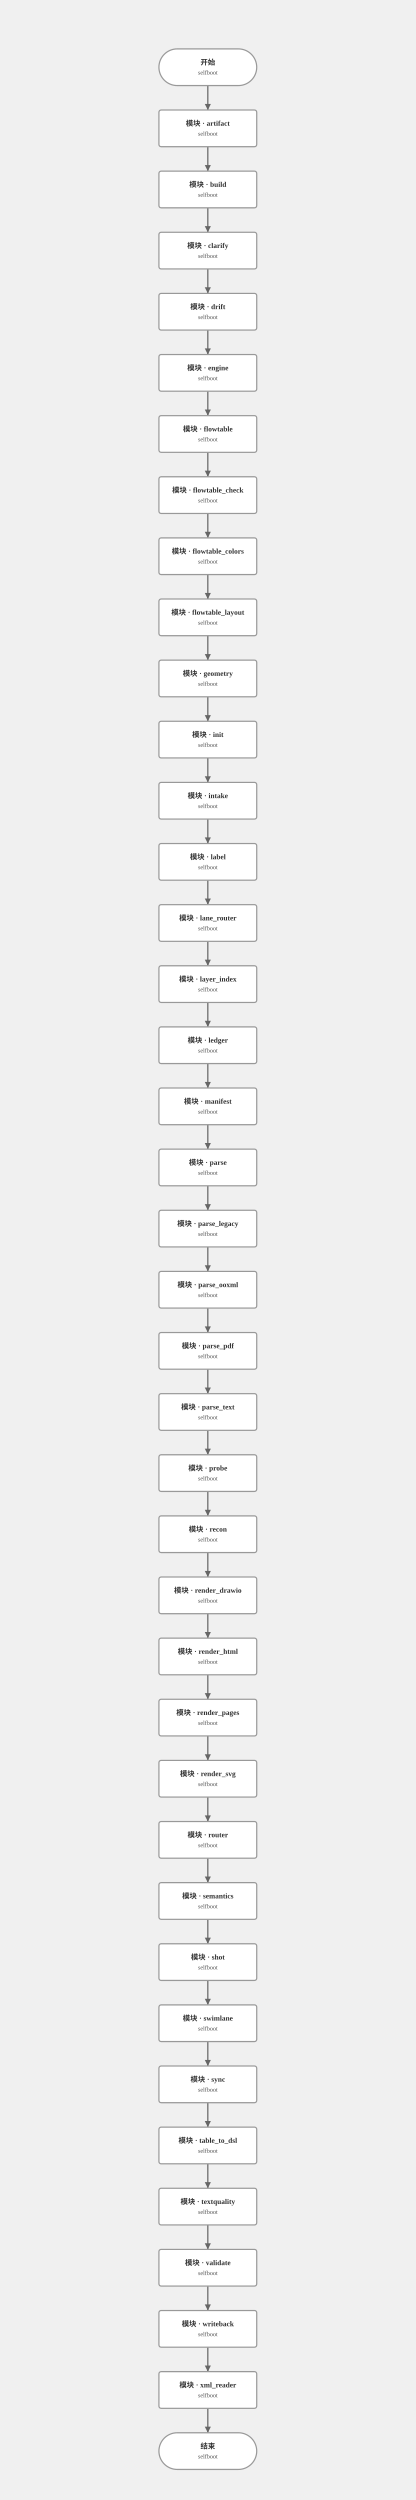
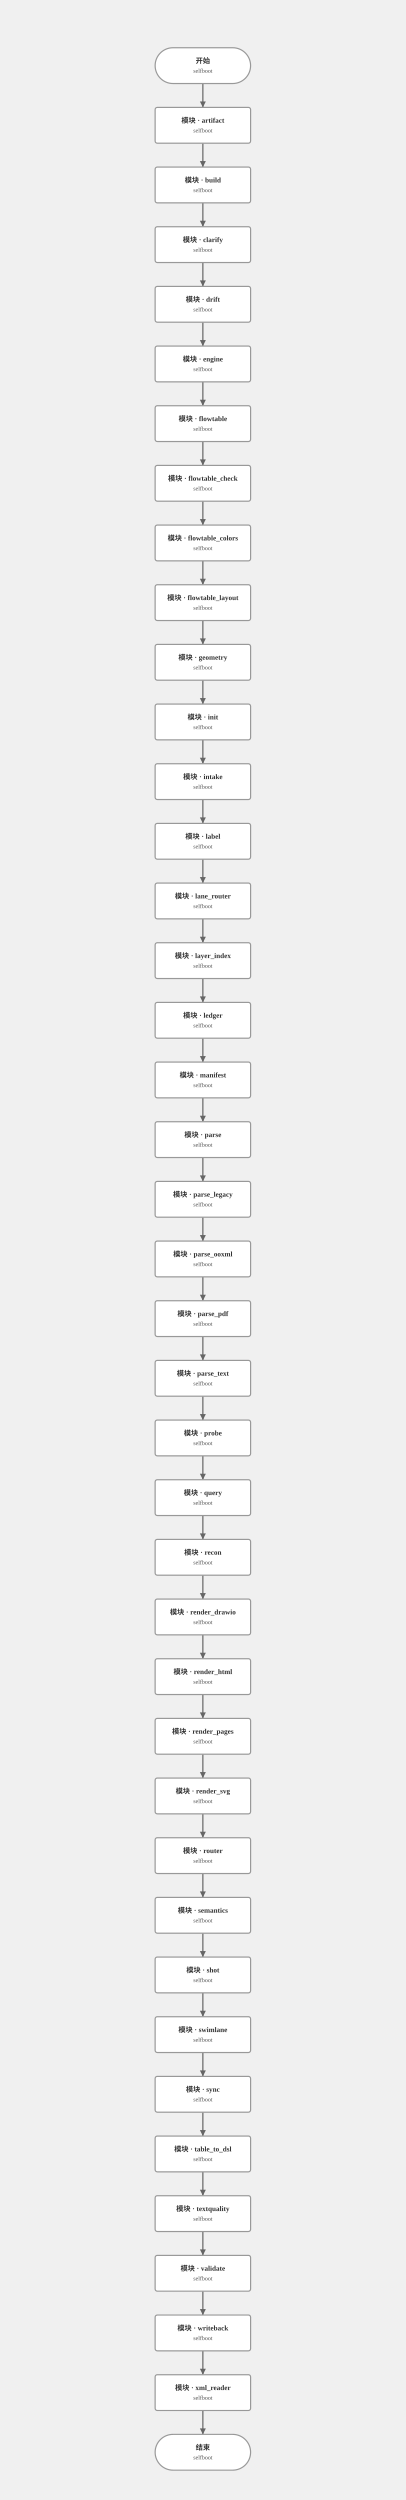
- <svg xmlns="http://www.w3.org/2000/svg" viewBox="0 0 680 4090" width="680" height="4090">
+ <svg xmlns="http://www.w3.org/2000/svg" viewBox="0 0 680 4190" width="680" height="4190">
  <defs>
    <marker id="ar-main" viewBox="0 0 10 10" refX="10" refY="5" markerWidth="10" markerHeight="10" markerUnits="userSpaceOnUse" orient="auto">
      <path d="M0,0L10,5L0,10z" fill="#666666" />
    </marker>
    <marker id="ar-negative" viewBox="0 0 10 10" refX="10" refY="5" markerWidth="10" markerHeight="10" markerUnits="userSpaceOnUse" orient="auto">
      <path d="M0,0L10,5L0,10z" fill="#adb5bd" />
    </marker>
  </defs>
  <path class="edge" data-from="01" data-to="02" d="M 340 140 L 340 180" fill="none" stroke="#666666" stroke-width="2" marker-end="url(#ar-main)" />
  <path class="edge" data-from="02" data-to="03" d="M 340 240 L 340 280" fill="none" stroke="#666666" stroke-width="2" marker-end="url(#ar-main)" />
  <path class="edge" data-from="03" data-to="04" d="M 340 340 L 340 380" fill="none" stroke="#666666" stroke-width="2" marker-end="url(#ar-main)" />
  <path class="edge" data-from="04" data-to="05" d="M 340 440 L 340 480" fill="none" stroke="#666666" stroke-width="2" marker-end="url(#ar-main)" />
  <path class="edge" data-from="05" data-to="06" d="M 340 540 L 340 580" fill="none" stroke="#666666" stroke-width="2" marker-end="url(#ar-main)" />
  <path class="edge" data-from="06" data-to="07" d="M 340 640 L 340 680" fill="none" stroke="#666666" stroke-width="2" marker-end="url(#ar-main)" />
  <path class="edge" data-from="07" data-to="08" d="M 340 740 L 340 780" fill="none" stroke="#666666" stroke-width="2" marker-end="url(#ar-main)" />
  <path class="edge" data-from="08" data-to="09" d="M 340 840 L 340 880" fill="none" stroke="#666666" stroke-width="2" marker-end="url(#ar-main)" />
  <path class="edge" data-from="09" data-to="10" d="M 340 940 L 340 980" fill="none" stroke="#666666" stroke-width="2" marker-end="url(#ar-main)" />
  <path class="edge" data-from="10" data-to="11" d="M 340 1040 L 340 1080" fill="none" stroke="#666666" stroke-width="2" marker-end="url(#ar-main)" />
  <path class="edge" data-from="11" data-to="12" d="M 340 1140 L 340 1180" fill="none" stroke="#666666" stroke-width="2" marker-end="url(#ar-main)" />
  <path class="edge" data-from="12" data-to="13" d="M 340 1240 L 340 1280" fill="none" stroke="#666666" stroke-width="2" marker-end="url(#ar-main)" />
  <path class="edge" data-from="13" data-to="14" d="M 340 1340 L 340 1380" fill="none" stroke="#666666" stroke-width="2" marker-end="url(#ar-main)" />
  <path class="edge" data-from="14" data-to="15" d="M 340 1440 L 340 1480" fill="none" stroke="#666666" stroke-width="2" marker-end="url(#ar-main)" />
  <path class="edge" data-from="15" data-to="16" d="M 340 1540 L 340 1580" fill="none" stroke="#666666" stroke-width="2" marker-end="url(#ar-main)" />
  <path class="edge" data-from="16" data-to="17" d="M 340 1640 L 340 1680" fill="none" stroke="#666666" stroke-width="2" marker-end="url(#ar-main)" />
  <path class="edge" data-from="17" data-to="18" d="M 340 1740 L 340 1780" fill="none" stroke="#666666" stroke-width="2" marker-end="url(#ar-main)" />
  <path class="edge" data-from="18" data-to="19" d="M 340 1840 L 340 1880" fill="none" stroke="#666666" stroke-width="2" marker-end="url(#ar-main)" />
  <path class="edge" data-from="19" data-to="20" d="M 340 1940 L 340 1980" fill="none" stroke="#666666" stroke-width="2" marker-end="url(#ar-main)" />
  <path class="edge" data-from="20" data-to="21" d="M 340 2040 L 340 2080" fill="none" stroke="#666666" stroke-width="2" marker-end="url(#ar-main)" />
  <path class="edge" data-from="21" data-to="22" d="M 340 2140 L 340 2180" fill="none" stroke="#666666" stroke-width="2" marker-end="url(#ar-main)" />
  <path class="edge" data-from="22" data-to="23" d="M 340 2240 L 340 2280" fill="none" stroke="#666666" stroke-width="2" marker-end="url(#ar-main)" />
  <path class="edge" data-from="23" data-to="24" d="M 340 2340 L 340 2380" fill="none" stroke="#666666" stroke-width="2" marker-end="url(#ar-main)" />
  <path class="edge" data-from="24" data-to="25" d="M 340 2440 L 340 2480" fill="none" stroke="#666666" stroke-width="2" marker-end="url(#ar-main)" />
  <path class="edge" data-from="25" data-to="26" d="M 340 2540 L 340 2580" fill="none" stroke="#666666" stroke-width="2" marker-end="url(#ar-main)" />
  <path class="edge" data-from="26" data-to="27" d="M 340 2640 L 340 2680" fill="none" stroke="#666666" stroke-width="2" marker-end="url(#ar-main)" />
  <path class="edge" data-from="27" data-to="28" d="M 340 2740 L 340 2780" fill="none" stroke="#666666" stroke-width="2" marker-end="url(#ar-main)" />
  <path class="edge" data-from="28" data-to="29" d="M 340 2840 L 340 2880" fill="none" stroke="#666666" stroke-width="2" marker-end="url(#ar-main)" />
  <path class="edge" data-from="29" data-to="30" d="M 340 2940 L 340 2980" fill="none" stroke="#666666" stroke-width="2" marker-end="url(#ar-main)" />
  <path class="edge" data-from="30" data-to="31" d="M 340 3040 L 340 3080" fill="none" stroke="#666666" stroke-width="2" marker-end="url(#ar-main)" />
  <path class="edge" data-from="31" data-to="32" d="M 340 3140 L 340 3180" fill="none" stroke="#666666" stroke-width="2" marker-end="url(#ar-main)" />
  <path class="edge" data-from="32" data-to="33" d="M 340 3240 L 340 3280" fill="none" stroke="#666666" stroke-width="2" marker-end="url(#ar-main)" />
  <path class="edge" data-from="33" data-to="34" d="M 340 3340 L 340 3380" fill="none" stroke="#666666" stroke-width="2" marker-end="url(#ar-main)" />
  <path class="edge" data-from="34" data-to="35" d="M 340 3440 L 340 3480" fill="none" stroke="#666666" stroke-width="2" marker-end="url(#ar-main)" />
  <path class="edge" data-from="35" data-to="36" d="M 340 3540 L 340 3580" fill="none" stroke="#666666" stroke-width="2" marker-end="url(#ar-main)" />
  <path class="edge" data-from="36" data-to="37" d="M 340 3640 L 340 3680" fill="none" stroke="#666666" stroke-width="2" marker-end="url(#ar-main)" />
  <path class="edge" data-from="37" data-to="38" d="M 340 3740 L 340 3780" fill="none" stroke="#666666" stroke-width="2" marker-end="url(#ar-main)" />
  <path class="edge" data-from="38" data-to="39" d="M 340 3840 L 340 3880" fill="none" stroke="#666666" stroke-width="2" marker-end="url(#ar-main)" />
  <path class="edge" data-from="39" data-to="40" d="M 340 3940 L 340 3980" fill="none" stroke="#666666" stroke-width="2" marker-end="url(#ar-main)" />
+   <path class="edge" data-from="40" data-to="41" d="M 340 4040 L 340 4080" fill="none" stroke="#666666" stroke-width="2" marker-end="url(#ar-main)" />
  <g class="ndg" data-id="01" transform="translate(340,110)">
    <rect class="shape" x="-80" y="-30" width="160" height="60" rx="30" fill="#ffffff" stroke="#999999" stroke-width="2" />
    <text class="t1" x="0" y="-4" text-anchor="middle" fill="#333333" font-size="12" font-weight="bold">开始</text>
    <text class="tm" x="0" y="12" text-anchor="middle" fill="#555555" font-size="10">selfboot</text>
  </g>
  <g class="ndg" data-id="02" transform="translate(340,210)">
    <rect class="sub-ring" x="-78" y="-28" width="156" height="56" rx="3.36" fill="none" stroke="#999999" stroke-width="1" opacity="0.55" />
    <rect class="shape" x="-80" y="-30" width="160" height="60" rx="3.6" fill="#ffffff" stroke="#999999" stroke-width="2" />
    <text class="t1" x="0" y="-4" text-anchor="middle" fill="#333333" font-size="12" font-weight="bold">模块 · artifact</text>
    <text class="tm" x="0" y="12" text-anchor="middle" fill="#555555" font-size="10">selfboot</text>
  </g>
  <g class="ndg" data-id="03" transform="translate(340,310)">
    <rect class="sub-ring" x="-78" y="-28" width="156" height="56" rx="3.36" fill="none" stroke="#999999" stroke-width="1" opacity="0.55" />
    <rect class="shape" x="-80" y="-30" width="160" height="60" rx="3.6" fill="#ffffff" stroke="#999999" stroke-width="2" />
    <text class="t1" x="0" y="-4" text-anchor="middle" fill="#333333" font-size="12" font-weight="bold">模块 · build</text>
    <text class="tm" x="0" y="12" text-anchor="middle" fill="#555555" font-size="10">selfboot</text>
  </g>
  <g class="ndg" data-id="04" transform="translate(340,410)">
    <rect class="sub-ring" x="-78" y="-28" width="156" height="56" rx="3.36" fill="none" stroke="#999999" stroke-width="1" opacity="0.55" />
    <rect class="shape" x="-80" y="-30" width="160" height="60" rx="3.6" fill="#ffffff" stroke="#999999" stroke-width="2" />
    <text class="t1" x="0" y="-4" text-anchor="middle" fill="#333333" font-size="12" font-weight="bold">模块 · clarify</text>
    <text class="tm" x="0" y="12" text-anchor="middle" fill="#555555" font-size="10">selfboot</text>
  </g>
  <g class="ndg" data-id="05" transform="translate(340,510)">
    <rect class="sub-ring" x="-78" y="-28" width="156" height="56" rx="3.36" fill="none" stroke="#999999" stroke-width="1" opacity="0.55" />
    <rect class="shape" x="-80" y="-30" width="160" height="60" rx="3.6" fill="#ffffff" stroke="#999999" stroke-width="2" />
    <text class="t1" x="0" y="-4" text-anchor="middle" fill="#333333" font-size="12" font-weight="bold">模块 · drift</text>
    <text class="tm" x="0" y="12" text-anchor="middle" fill="#555555" font-size="10">selfboot</text>
  </g>
  <g class="ndg" data-id="06" transform="translate(340,610)">
    <rect class="sub-ring" x="-78" y="-28" width="156" height="56" rx="3.36" fill="none" stroke="#999999" stroke-width="1" opacity="0.55" />
    <rect class="shape" x="-80" y="-30" width="160" height="60" rx="3.6" fill="#ffffff" stroke="#999999" stroke-width="2" />
    <text class="t1" x="0" y="-4" text-anchor="middle" fill="#333333" font-size="12" font-weight="bold">模块 · engine</text>
    <text class="tm" x="0" y="12" text-anchor="middle" fill="#555555" font-size="10">selfboot</text>
  </g>
  <g class="ndg" data-id="07" transform="translate(340,710)">
    <rect class="sub-ring" x="-78" y="-28" width="156" height="56" rx="3.36" fill="none" stroke="#999999" stroke-width="1" opacity="0.55" />
    <rect class="shape" x="-80" y="-30" width="160" height="60" rx="3.6" fill="#ffffff" stroke="#999999" stroke-width="2" />
    <text class="t1" x="0" y="-4" text-anchor="middle" fill="#333333" font-size="12" font-weight="bold">模块 · flowtable</text>
    <text class="tm" x="0" y="12" text-anchor="middle" fill="#555555" font-size="10">selfboot</text>
  </g>
  <g class="ndg" data-id="08" transform="translate(340,810)">
    <rect class="sub-ring" x="-78" y="-28" width="156" height="56" rx="3.36" fill="none" stroke="#999999" stroke-width="1" opacity="0.55" />
    <rect class="shape" x="-80" y="-30" width="160" height="60" rx="3.6" fill="#ffffff" stroke="#999999" stroke-width="2" />
    <text class="t1" x="0" y="-4" text-anchor="middle" fill="#333333" font-size="12" font-weight="bold">模块 · flowtable_check</text>
    <text class="tm" x="0" y="12" text-anchor="middle" fill="#555555" font-size="10">selfboot</text>
  </g>
  <g class="ndg" data-id="09" transform="translate(340,910)">
    <rect class="sub-ring" x="-78" y="-28" width="156" height="56" rx="3.36" fill="none" stroke="#999999" stroke-width="1" opacity="0.55" />
    <rect class="shape" x="-80" y="-30" width="160" height="60" rx="3.6" fill="#ffffff" stroke="#999999" stroke-width="2" />
    <text class="t1" x="0" y="-4" text-anchor="middle" fill="#333333" font-size="12" font-weight="bold">模块 · flowtable_colors</text>
    <text class="tm" x="0" y="12" text-anchor="middle" fill="#555555" font-size="10">selfboot</text>
  </g>
  <g class="ndg" data-id="10" transform="translate(340,1010)">
    <rect class="sub-ring" x="-78" y="-28" width="156" height="56" rx="3.36" fill="none" stroke="#999999" stroke-width="1" opacity="0.55" />
    <rect class="shape" x="-80" y="-30" width="160" height="60" rx="3.6" fill="#ffffff" stroke="#999999" stroke-width="2" />
    <text class="t1" x="0" y="-4" text-anchor="middle" fill="#333333" font-size="12" font-weight="bold">模块 · flowtable_layout</text>
    <text class="tm" x="0" y="12" text-anchor="middle" fill="#555555" font-size="10">selfboot</text>
  </g>
  <g class="ndg" data-id="11" transform="translate(340,1110)">
    <rect class="sub-ring" x="-78" y="-28" width="156" height="56" rx="3.36" fill="none" stroke="#999999" stroke-width="1" opacity="0.55" />
    <rect class="shape" x="-80" y="-30" width="160" height="60" rx="3.6" fill="#ffffff" stroke="#999999" stroke-width="2" />
    <text class="t1" x="0" y="-4" text-anchor="middle" fill="#333333" font-size="12" font-weight="bold">模块 · geometry</text>
    <text class="tm" x="0" y="12" text-anchor="middle" fill="#555555" font-size="10">selfboot</text>
  </g>
  <g class="ndg" data-id="12" transform="translate(340,1210)">
    <rect class="sub-ring" x="-78" y="-28" width="156" height="56" rx="3.36" fill="none" stroke="#999999" stroke-width="1" opacity="0.55" />
    <rect class="shape" x="-80" y="-30" width="160" height="60" rx="3.6" fill="#ffffff" stroke="#999999" stroke-width="2" />
    <text class="t1" x="0" y="-4" text-anchor="middle" fill="#333333" font-size="12" font-weight="bold">模块 · init</text>
    <text class="tm" x="0" y="12" text-anchor="middle" fill="#555555" font-size="10">selfboot</text>
  </g>
  <g class="ndg" data-id="13" transform="translate(340,1310)">
    <rect class="sub-ring" x="-78" y="-28" width="156" height="56" rx="3.36" fill="none" stroke="#999999" stroke-width="1" opacity="0.55" />
    <rect class="shape" x="-80" y="-30" width="160" height="60" rx="3.6" fill="#ffffff" stroke="#999999" stroke-width="2" />
    <text class="t1" x="0" y="-4" text-anchor="middle" fill="#333333" font-size="12" font-weight="bold">模块 · intake</text>
    <text class="tm" x="0" y="12" text-anchor="middle" fill="#555555" font-size="10">selfboot</text>
  </g>
  <g class="ndg" data-id="14" transform="translate(340,1410)">
    <rect class="sub-ring" x="-78" y="-28" width="156" height="56" rx="3.36" fill="none" stroke="#999999" stroke-width="1" opacity="0.55" />
    <rect class="shape" x="-80" y="-30" width="160" height="60" rx="3.6" fill="#ffffff" stroke="#999999" stroke-width="2" />
    <text class="t1" x="0" y="-4" text-anchor="middle" fill="#333333" font-size="12" font-weight="bold">模块 · label</text>
    <text class="tm" x="0" y="12" text-anchor="middle" fill="#555555" font-size="10">selfboot</text>
  </g>
  <g class="ndg" data-id="15" transform="translate(340,1510)">
    <rect class="sub-ring" x="-78" y="-28" width="156" height="56" rx="3.36" fill="none" stroke="#999999" stroke-width="1" opacity="0.55" />
    <rect class="shape" x="-80" y="-30" width="160" height="60" rx="3.6" fill="#ffffff" stroke="#999999" stroke-width="2" />
    <text class="t1" x="0" y="-4" text-anchor="middle" fill="#333333" font-size="12" font-weight="bold">模块 · lane_router</text>
    <text class="tm" x="0" y="12" text-anchor="middle" fill="#555555" font-size="10">selfboot</text>
  </g>
  <g class="ndg" data-id="16" transform="translate(340,1610)">
    <rect class="sub-ring" x="-78" y="-28" width="156" height="56" rx="3.36" fill="none" stroke="#999999" stroke-width="1" opacity="0.55" />
    <rect class="shape" x="-80" y="-30" width="160" height="60" rx="3.6" fill="#ffffff" stroke="#999999" stroke-width="2" />
    <text class="t1" x="0" y="-4" text-anchor="middle" fill="#333333" font-size="12" font-weight="bold">模块 · layer_index</text>
    <text class="tm" x="0" y="12" text-anchor="middle" fill="#555555" font-size="10">selfboot</text>
  </g>
  <g class="ndg" data-id="17" transform="translate(340,1710)">
    <rect class="sub-ring" x="-78" y="-28" width="156" height="56" rx="3.36" fill="none" stroke="#999999" stroke-width="1" opacity="0.55" />
    <rect class="shape" x="-80" y="-30" width="160" height="60" rx="3.6" fill="#ffffff" stroke="#999999" stroke-width="2" />
    <text class="t1" x="0" y="-4" text-anchor="middle" fill="#333333" font-size="12" font-weight="bold">模块 · ledger</text>
    <text class="tm" x="0" y="12" text-anchor="middle" fill="#555555" font-size="10">selfboot</text>
  </g>
  <g class="ndg" data-id="18" transform="translate(340,1810)">
    <rect class="sub-ring" x="-78" y="-28" width="156" height="56" rx="3.36" fill="none" stroke="#999999" stroke-width="1" opacity="0.55" />
    <rect class="shape" x="-80" y="-30" width="160" height="60" rx="3.6" fill="#ffffff" stroke="#999999" stroke-width="2" />
    <text class="t1" x="0" y="-4" text-anchor="middle" fill="#333333" font-size="12" font-weight="bold">模块 · manifest</text>
    <text class="tm" x="0" y="12" text-anchor="middle" fill="#555555" font-size="10">selfboot</text>
  </g>
  <g class="ndg" data-id="19" transform="translate(340,1910)">
    <rect class="sub-ring" x="-78" y="-28" width="156" height="56" rx="3.36" fill="none" stroke="#999999" stroke-width="1" opacity="0.55" />
    <rect class="shape" x="-80" y="-30" width="160" height="60" rx="3.6" fill="#ffffff" stroke="#999999" stroke-width="2" />
    <text class="t1" x="0" y="-4" text-anchor="middle" fill="#333333" font-size="12" font-weight="bold">模块 · parse</text>
    <text class="tm" x="0" y="12" text-anchor="middle" fill="#555555" font-size="10">selfboot</text>
  </g>
  <g class="ndg" data-id="20" transform="translate(340,2010)">
    <rect class="sub-ring" x="-78" y="-28" width="156" height="56" rx="3.36" fill="none" stroke="#999999" stroke-width="1" opacity="0.55" />
    <rect class="shape" x="-80" y="-30" width="160" height="60" rx="3.6" fill="#ffffff" stroke="#999999" stroke-width="2" />
    <text class="t1" x="0" y="-4" text-anchor="middle" fill="#333333" font-size="12" font-weight="bold">模块 · parse_legacy</text>
    <text class="tm" x="0" y="12" text-anchor="middle" fill="#555555" font-size="10">selfboot</text>
  </g>
  <g class="ndg" data-id="21" transform="translate(340,2110)">
    <rect class="sub-ring" x="-78" y="-28" width="156" height="56" rx="3.36" fill="none" stroke="#999999" stroke-width="1" opacity="0.55" />
    <rect class="shape" x="-80" y="-30" width="160" height="60" rx="3.6" fill="#ffffff" stroke="#999999" stroke-width="2" />
    <text class="t1" x="0" y="-4" text-anchor="middle" fill="#333333" font-size="12" font-weight="bold">模块 · parse_ooxml</text>
    <text class="tm" x="0" y="12" text-anchor="middle" fill="#555555" font-size="10">selfboot</text>
  </g>
  <g class="ndg" data-id="22" transform="translate(340,2210)">
    <rect class="sub-ring" x="-78" y="-28" width="156" height="56" rx="3.36" fill="none" stroke="#999999" stroke-width="1" opacity="0.55" />
    <rect class="shape" x="-80" y="-30" width="160" height="60" rx="3.6" fill="#ffffff" stroke="#999999" stroke-width="2" />
    <text class="t1" x="0" y="-4" text-anchor="middle" fill="#333333" font-size="12" font-weight="bold">模块 · parse_pdf</text>
    <text class="tm" x="0" y="12" text-anchor="middle" fill="#555555" font-size="10">selfboot</text>
  </g>
  <g class="ndg" data-id="23" transform="translate(340,2310)">
    <rect class="sub-ring" x="-78" y="-28" width="156" height="56" rx="3.36" fill="none" stroke="#999999" stroke-width="1" opacity="0.55" />
    <rect class="shape" x="-80" y="-30" width="160" height="60" rx="3.6" fill="#ffffff" stroke="#999999" stroke-width="2" />
    <text class="t1" x="0" y="-4" text-anchor="middle" fill="#333333" font-size="12" font-weight="bold">模块 · parse_text</text>
    <text class="tm" x="0" y="12" text-anchor="middle" fill="#555555" font-size="10">selfboot</text>
  </g>
  <g class="ndg" data-id="24" transform="translate(340,2410)">
    <rect class="sub-ring" x="-78" y="-28" width="156" height="56" rx="3.36" fill="none" stroke="#999999" stroke-width="1" opacity="0.55" />
    <rect class="shape" x="-80" y="-30" width="160" height="60" rx="3.6" fill="#ffffff" stroke="#999999" stroke-width="2" />
    <text class="t1" x="0" y="-4" text-anchor="middle" fill="#333333" font-size="12" font-weight="bold">模块 · probe</text>
    <text class="tm" x="0" y="12" text-anchor="middle" fill="#555555" font-size="10">selfboot</text>
  </g>
  <g class="ndg" data-id="25" transform="translate(340,2510)">
    <rect class="sub-ring" x="-78" y="-28" width="156" height="56" rx="3.36" fill="none" stroke="#999999" stroke-width="1" opacity="0.55" />
    <rect class="shape" x="-80" y="-30" width="160" height="60" rx="3.6" fill="#ffffff" stroke="#999999" stroke-width="2" />
+     <text class="t1" x="0" y="-4" text-anchor="middle" fill="#333333" font-size="12" font-weight="bold">模块 · query</text>
+     <text class="tm" x="0" y="12" text-anchor="middle" fill="#555555" font-size="10">selfboot</text>
+   </g>
+   <g class="ndg" data-id="26" transform="translate(340,2610)">
+     <rect class="sub-ring" x="-78" y="-28" width="156" height="56" rx="3.36" fill="none" stroke="#999999" stroke-width="1" opacity="0.55" />
+     <rect class="shape" x="-80" y="-30" width="160" height="60" rx="3.6" fill="#ffffff" stroke="#999999" stroke-width="2" />
    <text class="t1" x="0" y="-4" text-anchor="middle" fill="#333333" font-size="12" font-weight="bold">模块 · recon</text>
    <text class="tm" x="0" y="12" text-anchor="middle" fill="#555555" font-size="10">selfboot</text>
  </g>
-   <g class="ndg" data-id="26" transform="translate(340,2610)">
+   <g class="ndg" data-id="27" transform="translate(340,2710)">
    <rect class="sub-ring" x="-78" y="-28" width="156" height="56" rx="3.36" fill="none" stroke="#999999" stroke-width="1" opacity="0.55" />
    <rect class="shape" x="-80" y="-30" width="160" height="60" rx="3.6" fill="#ffffff" stroke="#999999" stroke-width="2" />
    <text class="t1" x="0" y="-4" text-anchor="middle" fill="#333333" font-size="12" font-weight="bold">模块 · render_drawio</text>
    <text class="tm" x="0" y="12" text-anchor="middle" fill="#555555" font-size="10">selfboot</text>
  </g>
-   <g class="ndg" data-id="27" transform="translate(340,2710)">
+   <g class="ndg" data-id="28" transform="translate(340,2810)">
    <rect class="sub-ring" x="-78" y="-28" width="156" height="56" rx="3.36" fill="none" stroke="#999999" stroke-width="1" opacity="0.55" />
    <rect class="shape" x="-80" y="-30" width="160" height="60" rx="3.6" fill="#ffffff" stroke="#999999" stroke-width="2" />
    <text class="t1" x="0" y="-4" text-anchor="middle" fill="#333333" font-size="12" font-weight="bold">模块 · render_html</text>
    <text class="tm" x="0" y="12" text-anchor="middle" fill="#555555" font-size="10">selfboot</text>
  </g>
-   <g class="ndg" data-id="28" transform="translate(340,2810)">
+   <g class="ndg" data-id="29" transform="translate(340,2910)">
    <rect class="sub-ring" x="-78" y="-28" width="156" height="56" rx="3.36" fill="none" stroke="#999999" stroke-width="1" opacity="0.55" />
    <rect class="shape" x="-80" y="-30" width="160" height="60" rx="3.6" fill="#ffffff" stroke="#999999" stroke-width="2" />
    <text class="t1" x="0" y="-4" text-anchor="middle" fill="#333333" font-size="12" font-weight="bold">模块 · render_pages</text>
    <text class="tm" x="0" y="12" text-anchor="middle" fill="#555555" font-size="10">selfboot</text>
  </g>
-   <g class="ndg" data-id="29" transform="translate(340,2910)">
+   <g class="ndg" data-id="30" transform="translate(340,3010)">
    <rect class="sub-ring" x="-78" y="-28" width="156" height="56" rx="3.36" fill="none" stroke="#999999" stroke-width="1" opacity="0.55" />
    <rect class="shape" x="-80" y="-30" width="160" height="60" rx="3.6" fill="#ffffff" stroke="#999999" stroke-width="2" />
    <text class="t1" x="0" y="-4" text-anchor="middle" fill="#333333" font-size="12" font-weight="bold">模块 · render_svg</text>
    <text class="tm" x="0" y="12" text-anchor="middle" fill="#555555" font-size="10">selfboot</text>
  </g>
-   <g class="ndg" data-id="30" transform="translate(340,3010)">
+   <g class="ndg" data-id="31" transform="translate(340,3110)">
    <rect class="sub-ring" x="-78" y="-28" width="156" height="56" rx="3.36" fill="none" stroke="#999999" stroke-width="1" opacity="0.55" />
    <rect class="shape" x="-80" y="-30" width="160" height="60" rx="3.6" fill="#ffffff" stroke="#999999" stroke-width="2" />
    <text class="t1" x="0" y="-4" text-anchor="middle" fill="#333333" font-size="12" font-weight="bold">模块 · router</text>
    <text class="tm" x="0" y="12" text-anchor="middle" fill="#555555" font-size="10">selfboot</text>
  </g>
-   <g class="ndg" data-id="31" transform="translate(340,3110)">
+   <g class="ndg" data-id="32" transform="translate(340,3210)">
    <rect class="sub-ring" x="-78" y="-28" width="156" height="56" rx="3.36" fill="none" stroke="#999999" stroke-width="1" opacity="0.55" />
    <rect class="shape" x="-80" y="-30" width="160" height="60" rx="3.6" fill="#ffffff" stroke="#999999" stroke-width="2" />
    <text class="t1" x="0" y="-4" text-anchor="middle" fill="#333333" font-size="12" font-weight="bold">模块 · semantics</text>
    <text class="tm" x="0" y="12" text-anchor="middle" fill="#555555" font-size="10">selfboot</text>
  </g>
-   <g class="ndg" data-id="32" transform="translate(340,3210)">
+   <g class="ndg" data-id="33" transform="translate(340,3310)">
    <rect class="sub-ring" x="-78" y="-28" width="156" height="56" rx="3.36" fill="none" stroke="#999999" stroke-width="1" opacity="0.55" />
    <rect class="shape" x="-80" y="-30" width="160" height="60" rx="3.6" fill="#ffffff" stroke="#999999" stroke-width="2" />
    <text class="t1" x="0" y="-4" text-anchor="middle" fill="#333333" font-size="12" font-weight="bold">模块 · shot</text>
    <text class="tm" x="0" y="12" text-anchor="middle" fill="#555555" font-size="10">selfboot</text>
  </g>
-   <g class="ndg" data-id="33" transform="translate(340,3310)">
+   <g class="ndg" data-id="34" transform="translate(340,3410)">
    <rect class="sub-ring" x="-78" y="-28" width="156" height="56" rx="3.36" fill="none" stroke="#999999" stroke-width="1" opacity="0.55" />
    <rect class="shape" x="-80" y="-30" width="160" height="60" rx="3.6" fill="#ffffff" stroke="#999999" stroke-width="2" />
    <text class="t1" x="0" y="-4" text-anchor="middle" fill="#333333" font-size="12" font-weight="bold">模块 · swimlane</text>
    <text class="tm" x="0" y="12" text-anchor="middle" fill="#555555" font-size="10">selfboot</text>
  </g>
-   <g class="ndg" data-id="34" transform="translate(340,3410)">
+   <g class="ndg" data-id="35" transform="translate(340,3510)">
    <rect class="sub-ring" x="-78" y="-28" width="156" height="56" rx="3.36" fill="none" stroke="#999999" stroke-width="1" opacity="0.55" />
    <rect class="shape" x="-80" y="-30" width="160" height="60" rx="3.6" fill="#ffffff" stroke="#999999" stroke-width="2" />
    <text class="t1" x="0" y="-4" text-anchor="middle" fill="#333333" font-size="12" font-weight="bold">模块 · sync</text>
    <text class="tm" x="0" y="12" text-anchor="middle" fill="#555555" font-size="10">selfboot</text>
  </g>
-   <g class="ndg" data-id="35" transform="translate(340,3510)">
+   <g class="ndg" data-id="36" transform="translate(340,3610)">
    <rect class="sub-ring" x="-78" y="-28" width="156" height="56" rx="3.36" fill="none" stroke="#999999" stroke-width="1" opacity="0.55" />
    <rect class="shape" x="-80" y="-30" width="160" height="60" rx="3.6" fill="#ffffff" stroke="#999999" stroke-width="2" />
    <text class="t1" x="0" y="-4" text-anchor="middle" fill="#333333" font-size="12" font-weight="bold">模块 · table_to_dsl</text>
    <text class="tm" x="0" y="12" text-anchor="middle" fill="#555555" font-size="10">selfboot</text>
  </g>
-   <g class="ndg" data-id="36" transform="translate(340,3610)">
+   <g class="ndg" data-id="37" transform="translate(340,3710)">
    <rect class="sub-ring" x="-78" y="-28" width="156" height="56" rx="3.36" fill="none" stroke="#999999" stroke-width="1" opacity="0.55" />
    <rect class="shape" x="-80" y="-30" width="160" height="60" rx="3.6" fill="#ffffff" stroke="#999999" stroke-width="2" />
    <text class="t1" x="0" y="-4" text-anchor="middle" fill="#333333" font-size="12" font-weight="bold">模块 · textquality</text>
    <text class="tm" x="0" y="12" text-anchor="middle" fill="#555555" font-size="10">selfboot</text>
  </g>
-   <g class="ndg" data-id="37" transform="translate(340,3710)">
+   <g class="ndg" data-id="38" transform="translate(340,3810)">
    <rect class="sub-ring" x="-78" y="-28" width="156" height="56" rx="3.36" fill="none" stroke="#999999" stroke-width="1" opacity="0.55" />
    <rect class="shape" x="-80" y="-30" width="160" height="60" rx="3.6" fill="#ffffff" stroke="#999999" stroke-width="2" />
    <text class="t1" x="0" y="-4" text-anchor="middle" fill="#333333" font-size="12" font-weight="bold">模块 · validate</text>
    <text class="tm" x="0" y="12" text-anchor="middle" fill="#555555" font-size="10">selfboot</text>
  </g>
-   <g class="ndg" data-id="38" transform="translate(340,3810)">
+   <g class="ndg" data-id="39" transform="translate(340,3910)">
    <rect class="sub-ring" x="-78" y="-28" width="156" height="56" rx="3.36" fill="none" stroke="#999999" stroke-width="1" opacity="0.55" />
    <rect class="shape" x="-80" y="-30" width="160" height="60" rx="3.6" fill="#ffffff" stroke="#999999" stroke-width="2" />
    <text class="t1" x="0" y="-4" text-anchor="middle" fill="#333333" font-size="12" font-weight="bold">模块 · writeback</text>
    <text class="tm" x="0" y="12" text-anchor="middle" fill="#555555" font-size="10">selfboot</text>
  </g>
-   <g class="ndg" data-id="39" transform="translate(340,3910)">
+   <g class="ndg" data-id="40" transform="translate(340,4010)">
    <rect class="sub-ring" x="-78" y="-28" width="156" height="56" rx="3.36" fill="none" stroke="#999999" stroke-width="1" opacity="0.55" />
    <rect class="shape" x="-80" y="-30" width="160" height="60" rx="3.6" fill="#ffffff" stroke="#999999" stroke-width="2" />
    <text class="t1" x="0" y="-4" text-anchor="middle" fill="#333333" font-size="12" font-weight="bold">模块 · xml_reader</text>
    <text class="tm" x="0" y="12" text-anchor="middle" fill="#555555" font-size="10">selfboot</text>
  </g>
-   <g class="ndg" data-id="40" transform="translate(340,4010)">
+   <g class="ndg" data-id="41" transform="translate(340,4110)">
    <rect class="shape" x="-80" y="-30" width="160" height="60" rx="30" fill="#ffffff" stroke="#999999" stroke-width="2" />
    <text class="t1" x="0" y="-4" text-anchor="middle" fill="#333333" font-size="12" font-weight="bold">结束</text>
    <text class="tm" x="0" y="12" text-anchor="middle" fill="#555555" font-size="10">selfboot</text>
  </g>
</svg>
